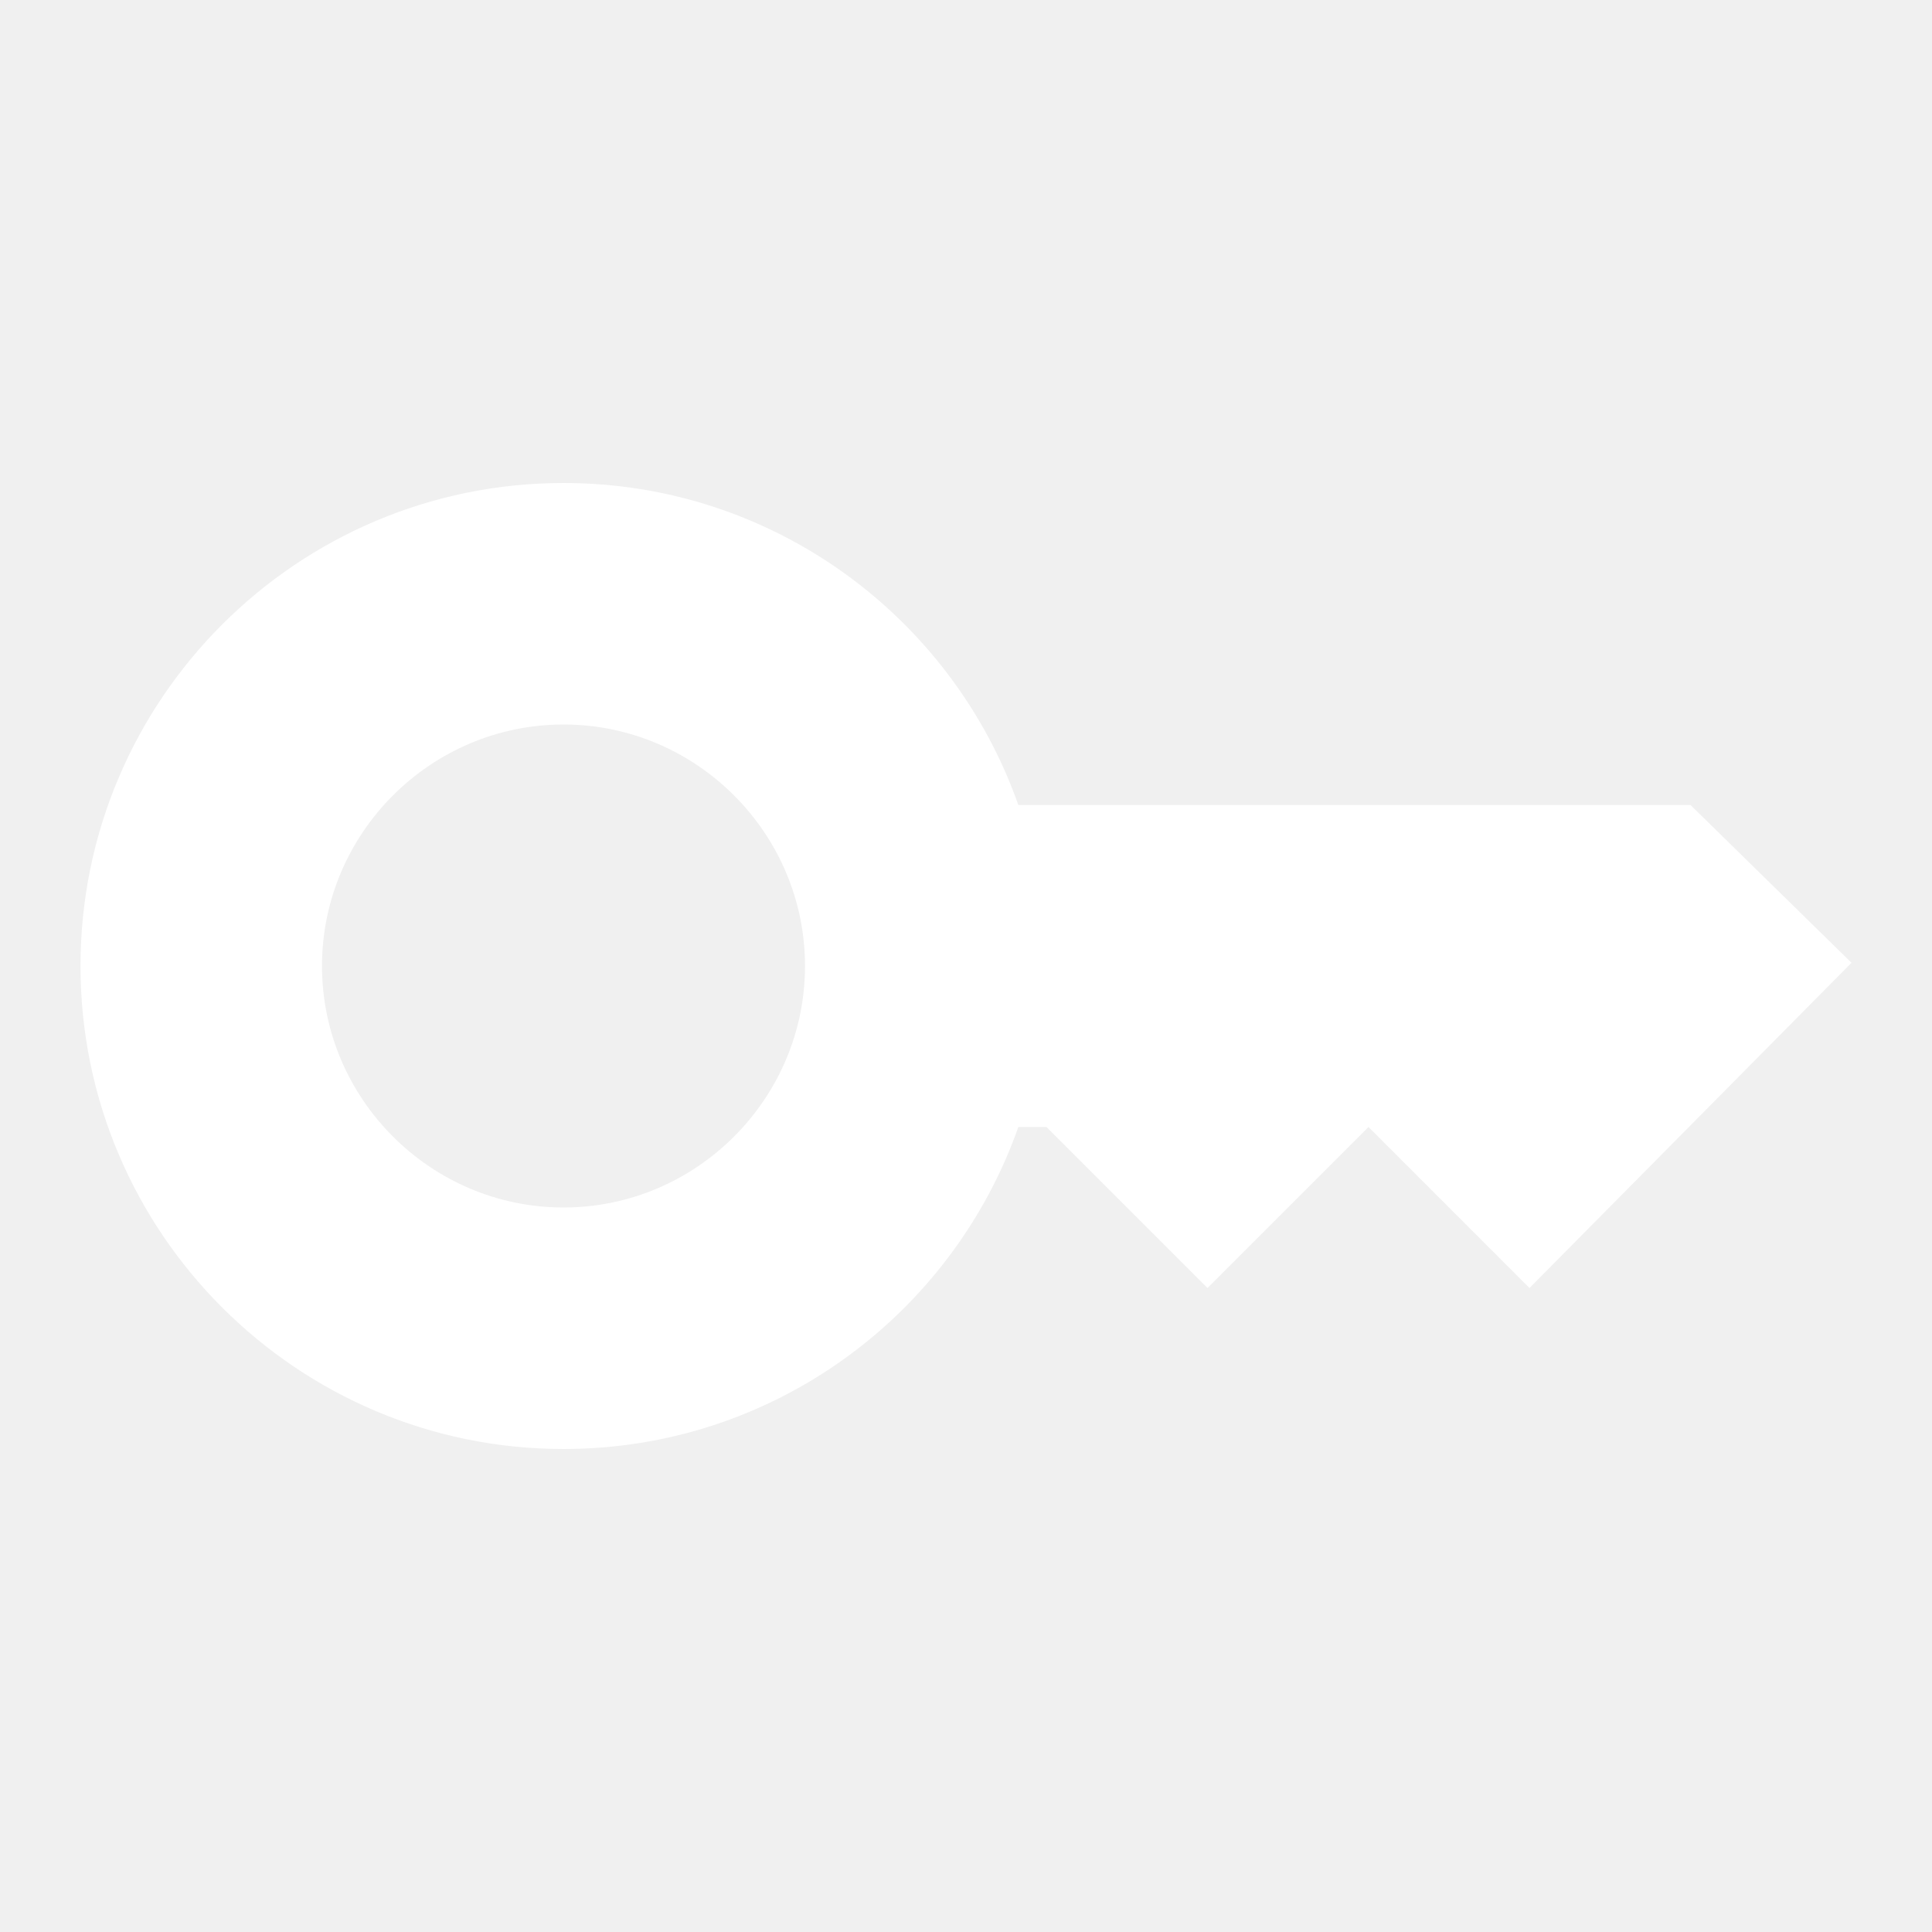
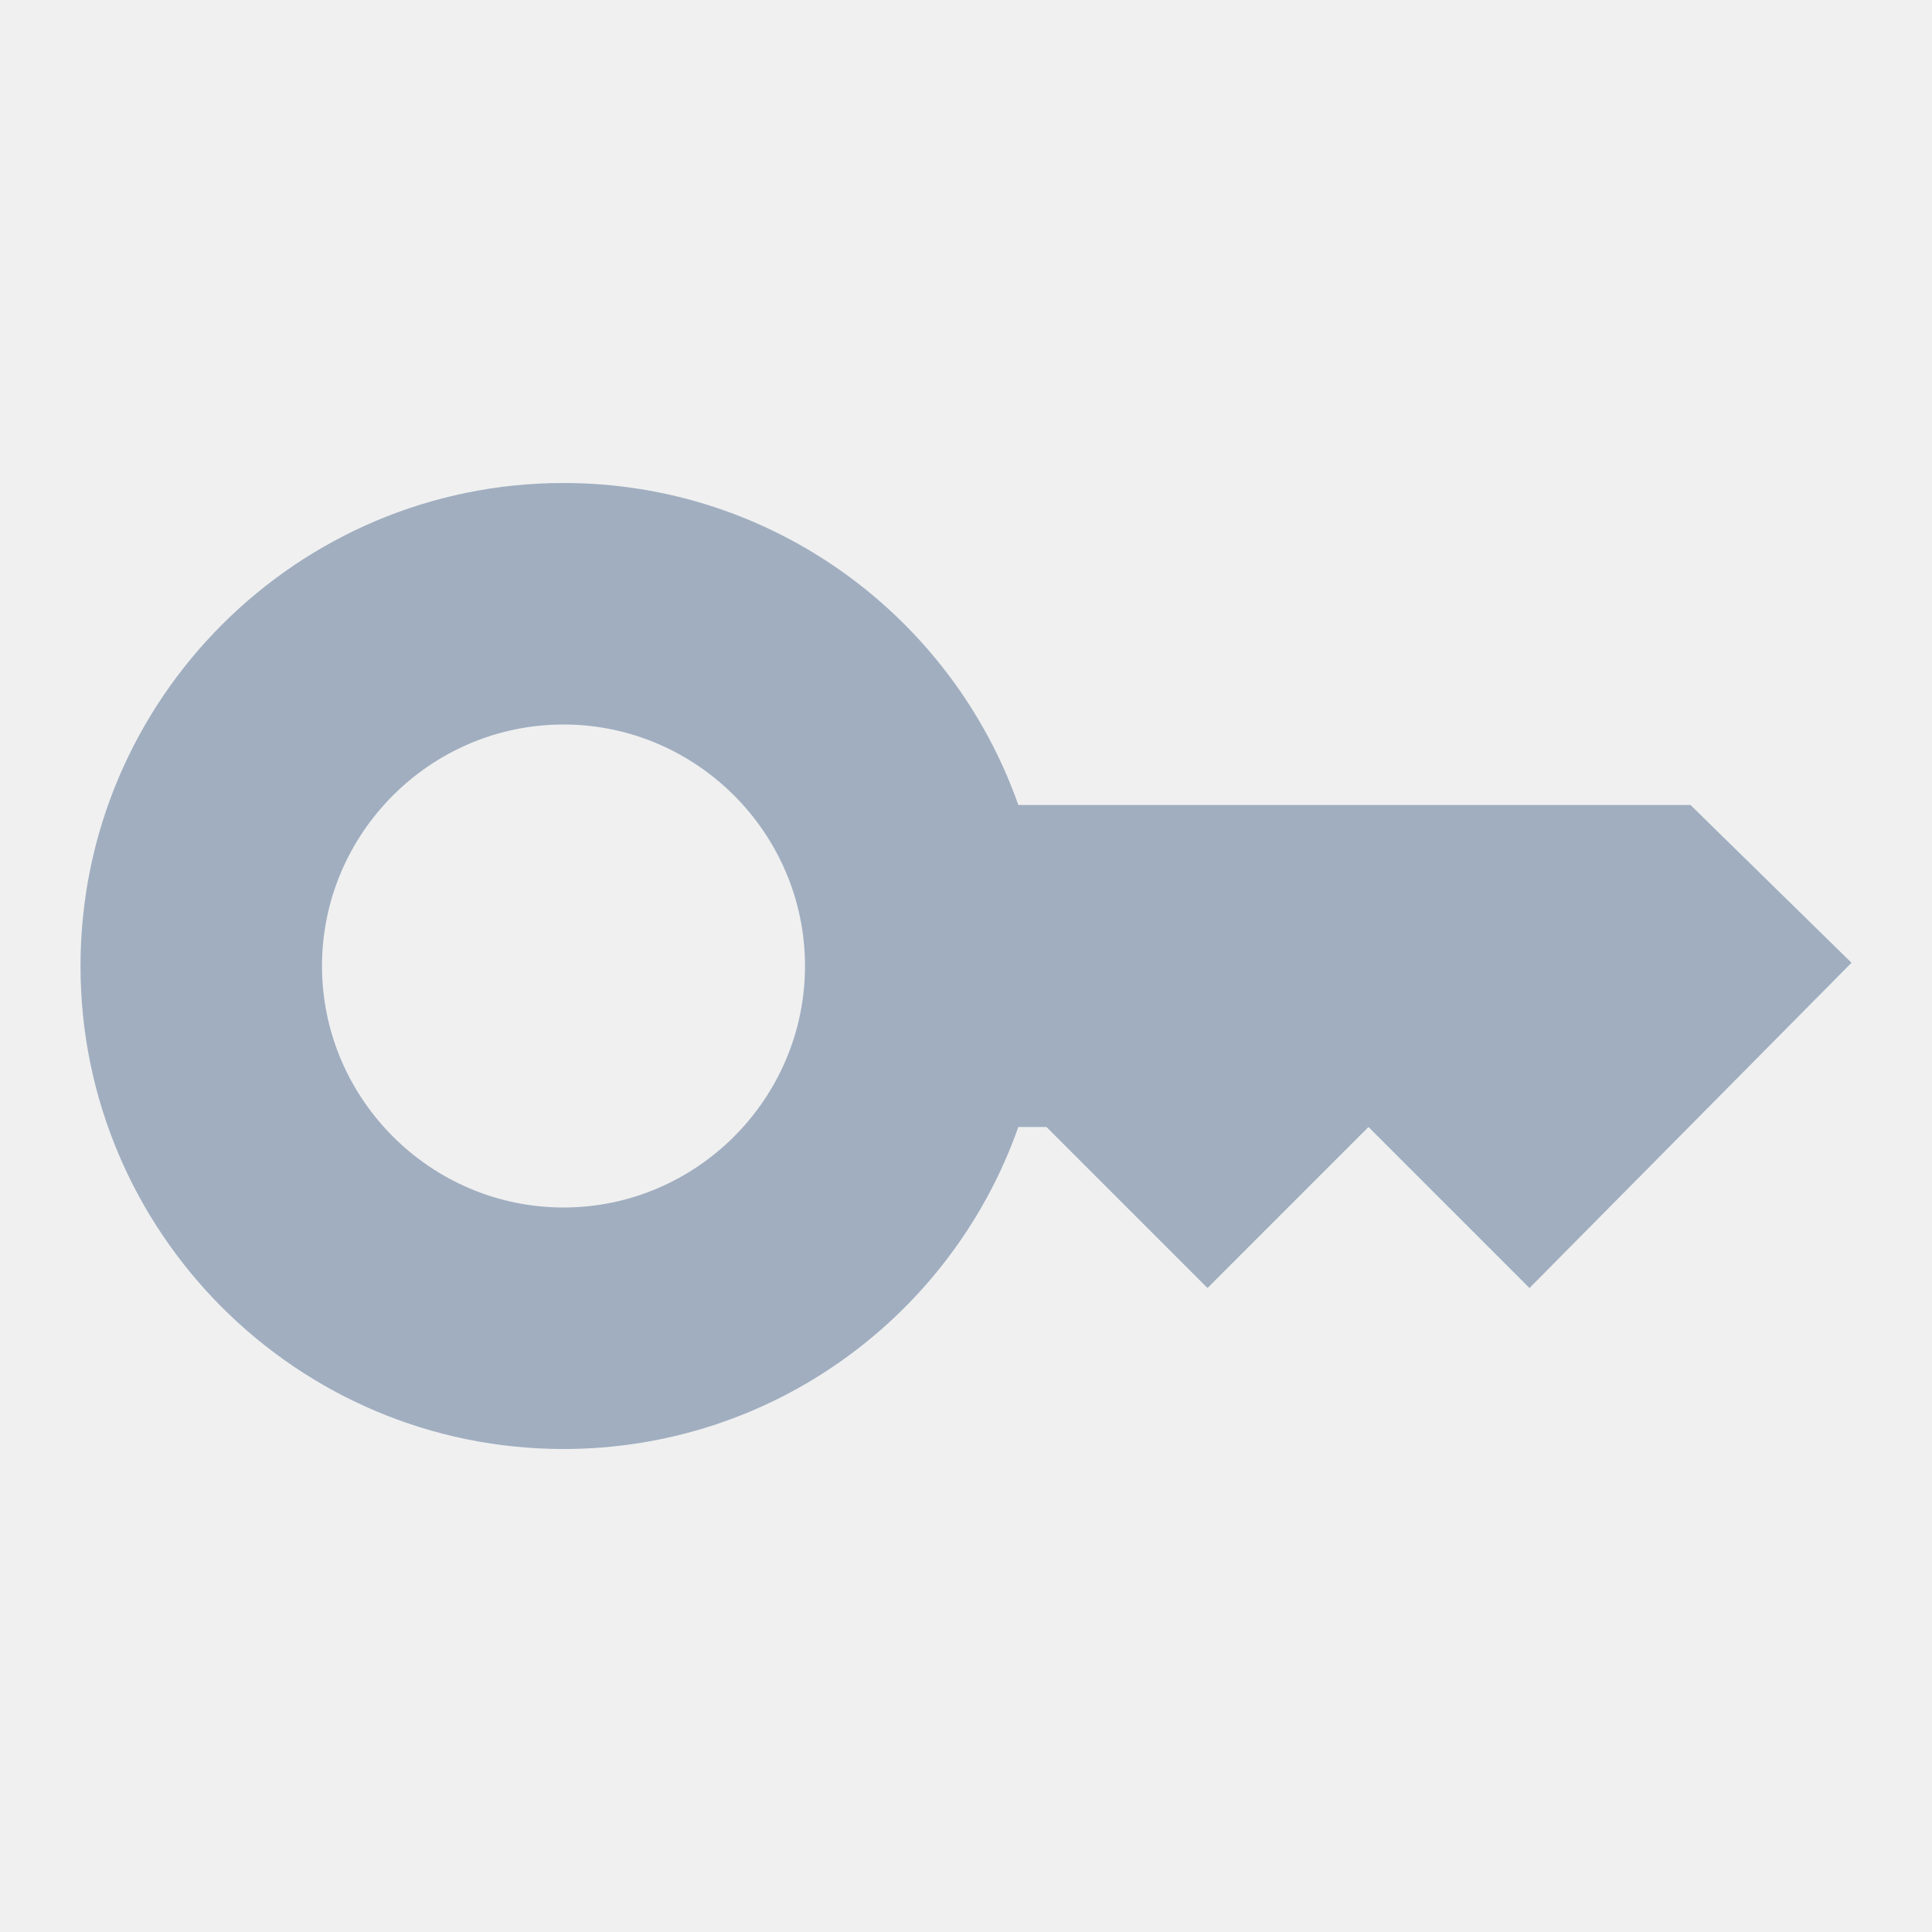
- <svg xmlns="http://www.w3.org/2000/svg" enable-background="new 0 0 24 24" height="24px" viewBox="0 0 24 24" width="24px" fill="#ffffff">
+ <svg xmlns="http://www.w3.org/2000/svg" enable-background="new 0 0 24 24" height="24px" viewBox="0 0 24 24" width="24px" fill="#a0aec0">
  <g>
    <rect fill="none" height="24" width="24" />
  </g>
  <g>
    <path d="M21,10h-8.35C11.83,7.67,9.61,6,7,6c-3.31,0-6,2.69-6,6s2.69,6,6,6c2.61,0,4.83-1.67,5.65-4H13l2,2l2-2l2,2l4-4.04L21,10z M7,15c-1.65,0-3-1.35-3-3c0-1.65,1.35-3,3-3s3,1.35,3,3C10,13.65,8.65,15,7,15z" />
  </g>
</svg>
